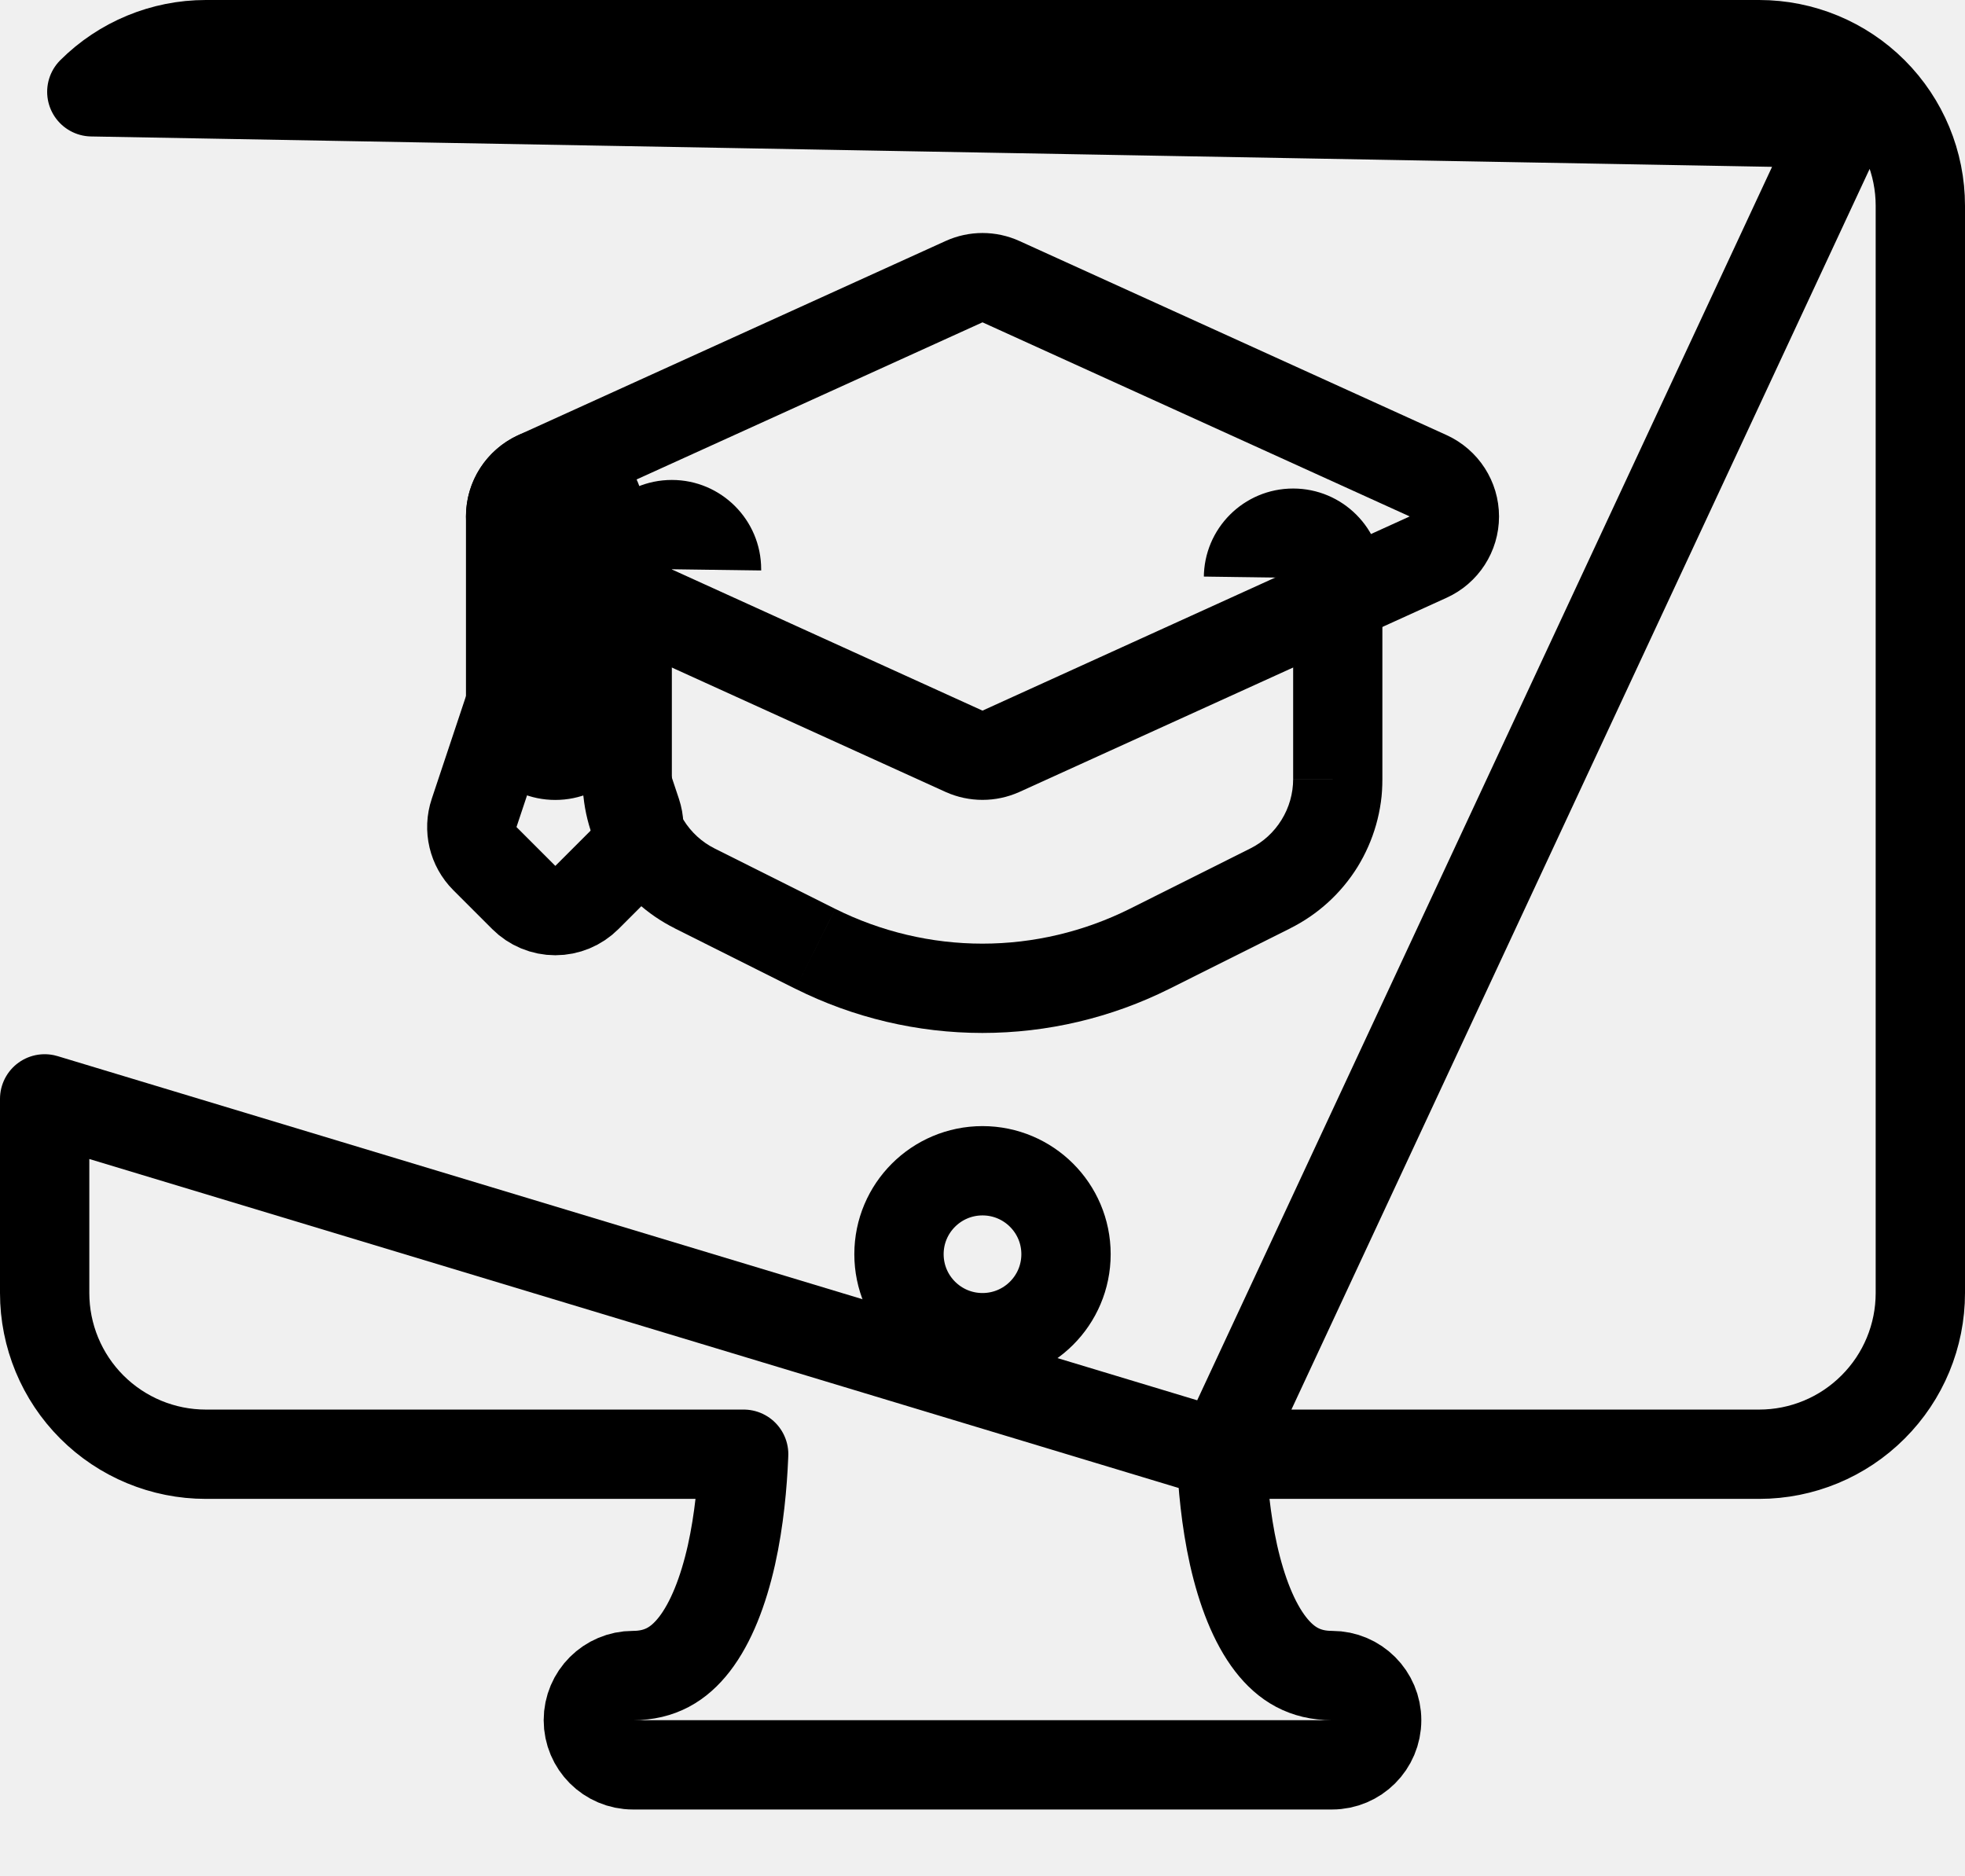
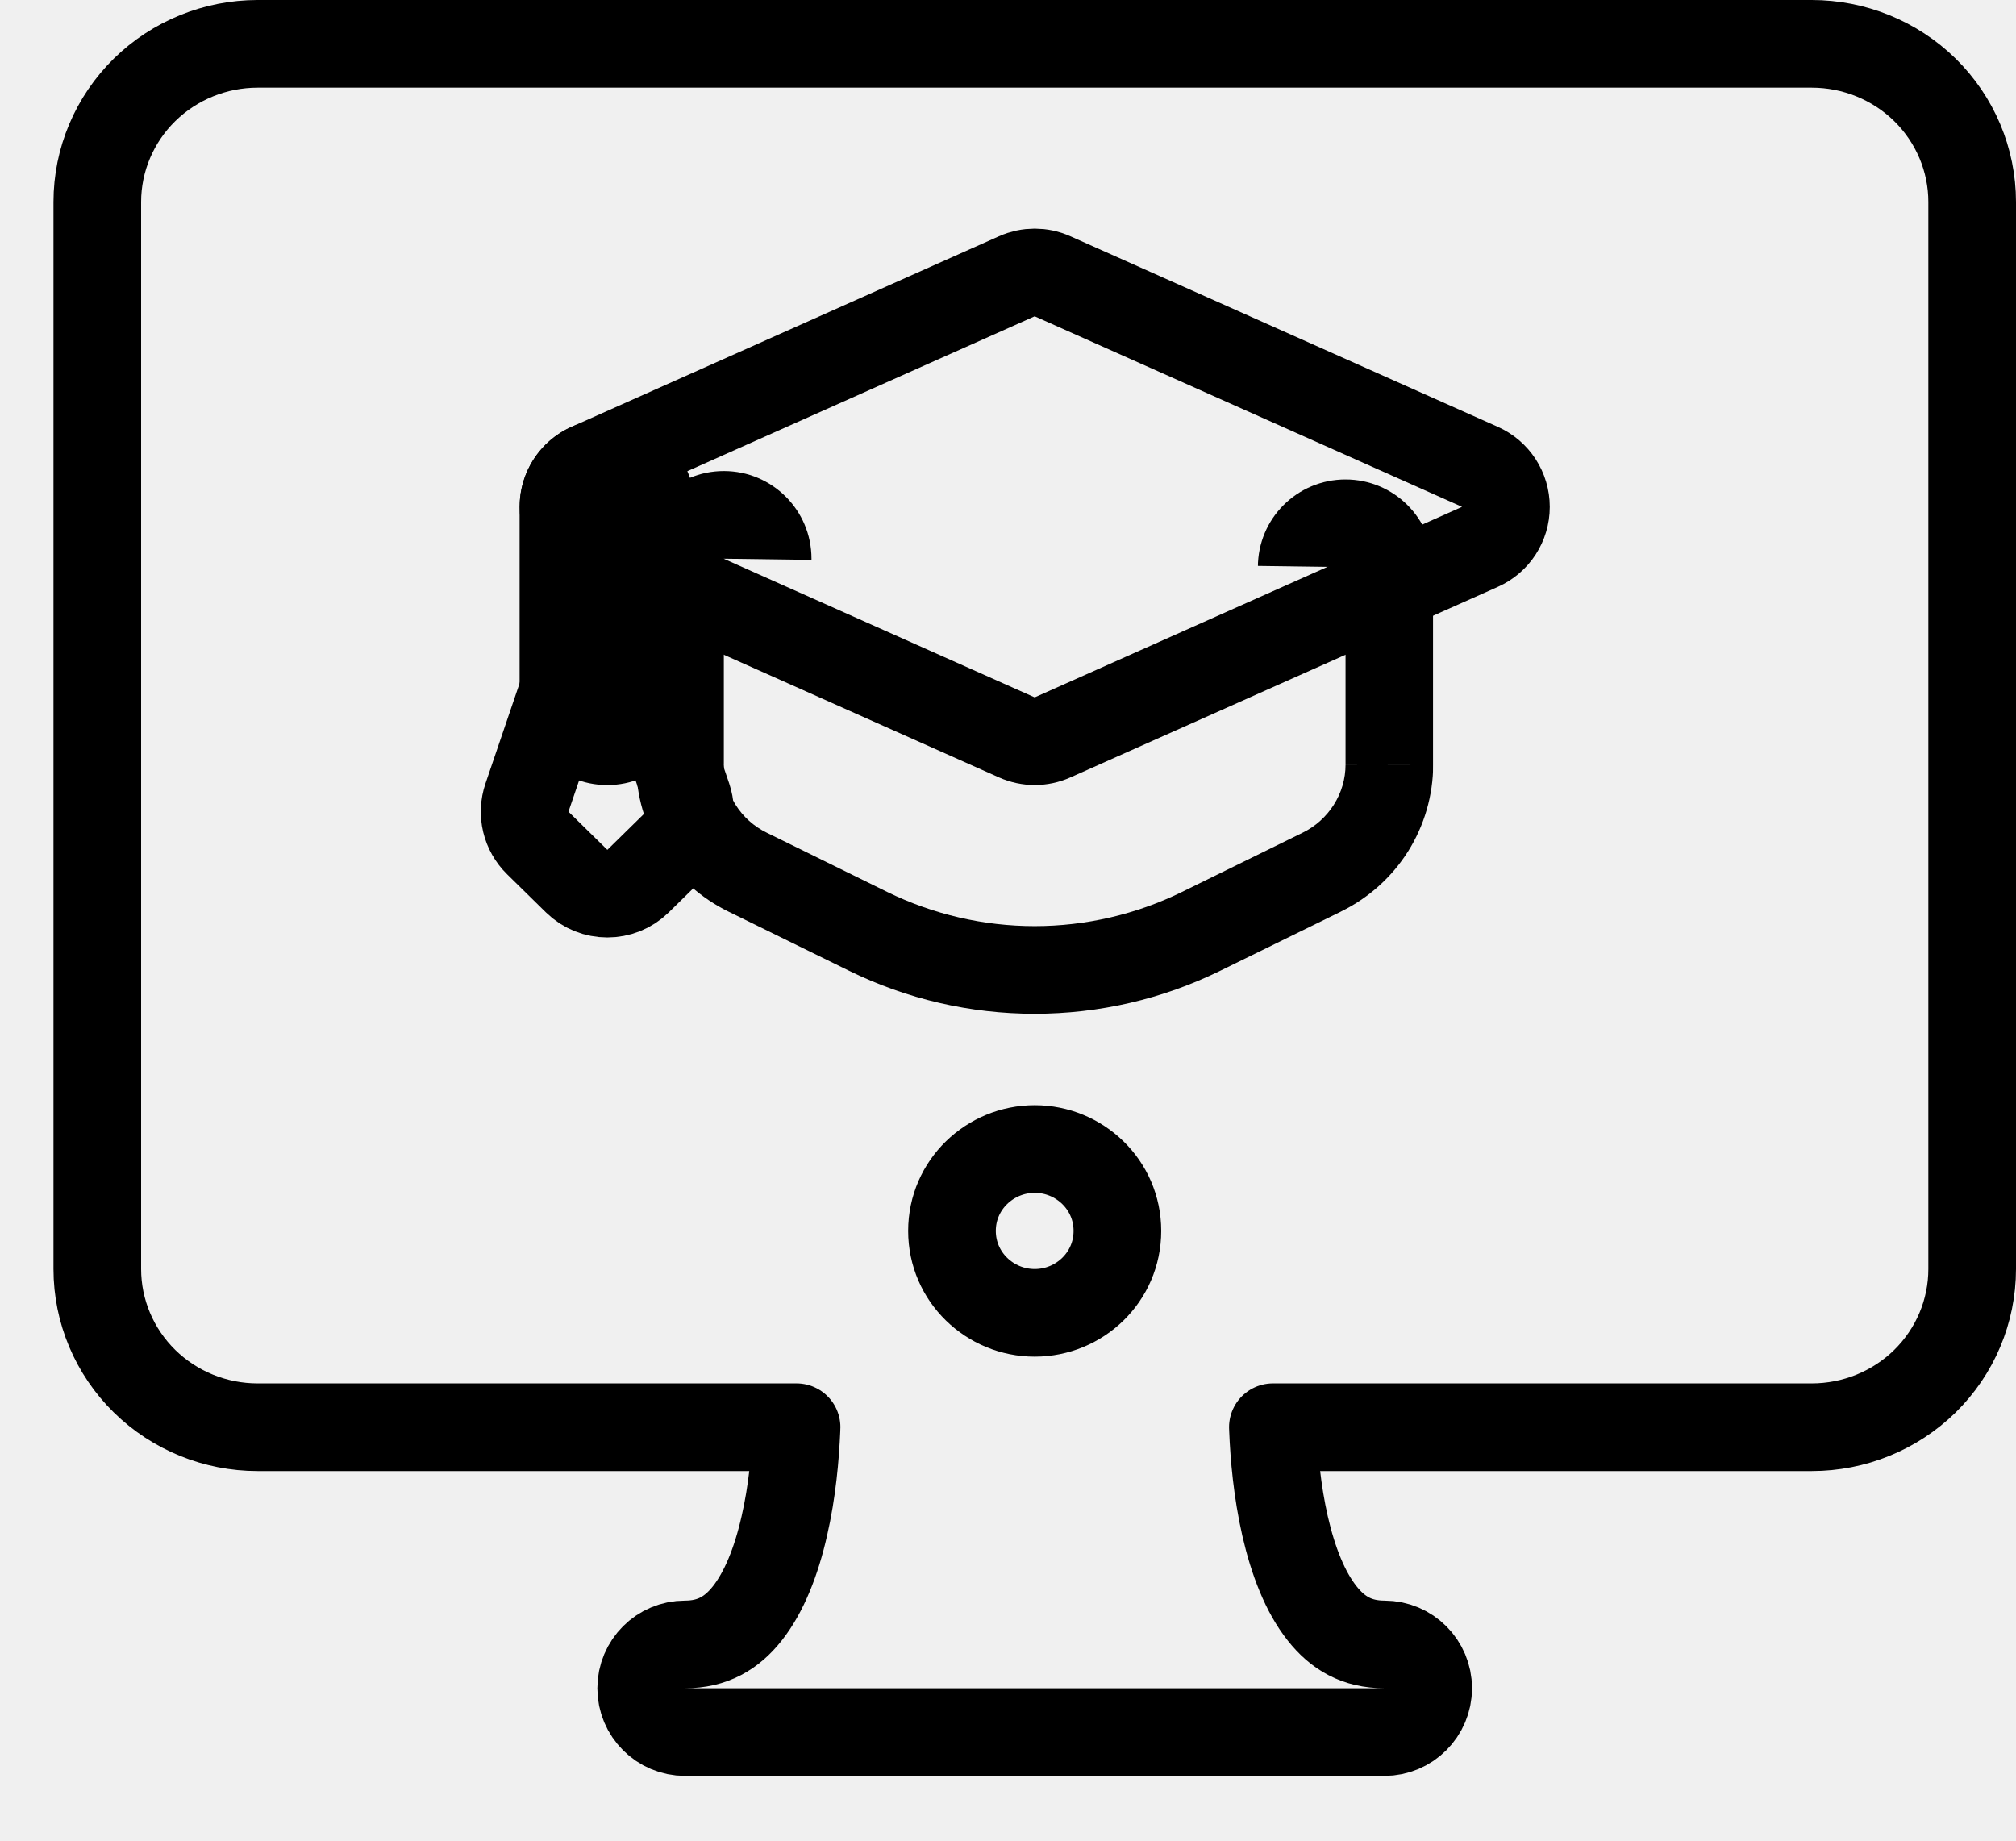
- <svg xmlns="http://www.w3.org/2000/svg" width="22" height="21" viewBox="0 0 22 21" fill="none">
-   <path d="M20.618 1.382L20.971 1.028C20.633 0.69 20.174 0.5 19.696 0.5H2.304C1.826 0.5 1.367 0.69 1.028 1.028L20.618 1.382ZM20.618 1.382L20.971 1.028C21.31 1.367 21.5 1.826 21.5 2.304V12.304V14.478C21.5 14.957 21.31 15.416 20.971 15.754C20.633 16.093 20.174 16.283 19.696 16.283H13.674M20.618 1.382L13.674 16.283M13.674 16.283C13.675 16.29 13.675 16.298 13.675 16.306C13.688 16.615 13.723 17.017 13.811 17.412C13.902 17.815 14.038 18.168 14.226 18.411C14.4 18.635 14.611 18.761 14.913 18.761C15.189 18.761 15.413 18.985 15.413 19.261C15.413 19.537 15.189 19.761 14.913 19.761H7.087C6.811 19.761 6.587 19.537 6.587 19.261C6.587 18.985 6.811 18.761 7.087 18.761C7.389 18.761 7.6 18.635 7.774 18.411C7.962 18.168 8.098 17.815 8.189 17.412C8.277 17.017 8.312 16.615 8.325 16.306C8.325 16.298 8.325 16.29 8.326 16.283H2.304C1.826 16.283 1.367 16.093 1.028 15.754C0.69 15.416 0.5 14.957 0.5 14.478V12.304L13.674 16.283Z" stroke="black" stroke-miterlimit="10" stroke-linecap="round" stroke-linejoin="round" />
-   <path d="M11 14.978C10.484 14.978 10.065 14.56 10.065 14.043C10.065 13.527 10.484 13.109 11 13.109C11.516 13.109 11.935 13.527 11.935 14.043C11.935 14.56 11.516 14.978 11 14.978Z" stroke="black" stroke-miterlimit="10" stroke-linecap="round" stroke-linejoin="round" />
-   <mask id="path-3-outside-1_7_142" maskUnits="userSpaceOnUse" x="4.478" y="4.783" width="11" height="7" fill="black">
-     <rect fill="white" x="4.478" y="4.783" width="11" height="7" />
-     <path d="M6.217 5.783V7.957V5.783ZM14.478 6.47V8.723C14.478 8.885 14.433 9.043 14.348 9.18C14.263 9.318 14.142 9.429 13.997 9.501L12.647 10.177C12.135 10.432 11.571 10.566 10.999 10.566C10.428 10.566 9.864 10.432 9.352 10.177L8.002 9.501C7.858 9.429 7.737 9.318 7.652 9.18C7.567 9.043 7.522 8.885 7.522 8.723V6.374" />
+ <svg xmlns="http://www.w3.org/2000/svg" width="23" height="21" viewBox="0 0 23 21" fill="none">
+   <path d="M20.67 16.283H14.522C14.522 16.29 14.522 16.298 14.523 16.306C14.535 16.614 14.571 17.016 14.661 17.41C14.753 17.812 14.891 18.164 15.084 18.407C15.261 18.631 15.479 18.761 15.794 18.761C16.07 18.761 16.294 18.985 16.294 19.261C16.294 19.537 16.07 19.761 15.794 19.761H7.815C7.539 19.761 7.315 19.537 7.315 19.261C7.315 18.985 7.539 18.761 7.815 18.761C8.13 18.761 8.349 18.631 8.526 18.407C8.718 18.164 8.857 17.812 8.948 17.41C9.039 17.016 9.074 16.614 9.087 16.306C9.087 16.298 9.088 16.29 9.088 16.283H2.939C2.457 16.283 1.993 16.095 1.649 15.758C1.305 15.42 1.11 14.96 1.11 14.478V12.304V2.304C1.11 1.823 1.305 1.363 1.649 1.025V1.025C1.993 0.688 2.457 0.5 2.939 0.5H20.67C21.152 0.5 21.617 0.688 21.961 1.025C22.305 1.363 22.5 1.823 22.5 2.304V12.304V14.478C22.5 14.96 22.305 15.42 21.961 15.758C21.617 16.095 21.152 16.283 20.67 16.283Z" stroke="black" stroke-miterlimit="10" stroke-linecap="round" stroke-linejoin="round" />
+   <path d="M11.805 14.978C11.293 14.978 10.861 14.569 10.861 14.043C10.861 13.518 11.293 13.109 11.805 13.109C12.317 13.109 12.748 13.518 12.748 14.043C12.748 14.569 12.317 14.978 11.805 14.978Z" stroke="black" stroke-miterlimit="10" stroke-linecap="round" stroke-linejoin="round" />
+   <mask id="path-3-outside-1_22_60" maskUnits="userSpaceOnUse" x="5.351" y="4.783" width="11" height="7" fill="black">
+     <rect fill="white" x="5.351" y="4.783" width="11" height="7" />
+     <path d="M6.928 5.783V7.957V5.783ZM15.351 6.47V8.723C15.351 8.885 15.305 9.043 15.218 9.18C15.131 9.318 15.008 9.429 14.86 9.501L13.483 10.177C12.962 10.432 12.387 10.566 11.804 10.566C11.221 10.566 10.646 10.432 10.124 10.177L8.749 9.501C8.601 9.429 8.477 9.318 8.391 9.18C8.304 9.043 8.258 8.885 8.258 8.723V6.374" />
  </mask>
-   <path d="M5.217 5.783C5.217 5.23 5.665 4.783 6.217 4.783C6.77 4.783 7.217 5.23 7.217 5.783H5.217ZM7.217 7.957C7.217 8.509 6.77 8.957 6.217 8.957C5.665 8.957 5.217 8.509 5.217 7.957H7.217ZM13.478 6.47C13.478 5.917 13.926 5.47 14.478 5.47C15.03 5.47 15.478 5.917 15.478 6.47H13.478ZM14.478 8.723H15.478L15.478 8.724L14.478 8.723ZM13.997 9.501L13.55 8.607L13.55 8.606L13.997 9.501ZM12.647 10.177L13.094 11.071L13.094 11.071L12.647 10.177ZM10.999 10.566V9.566V10.566ZM9.352 10.177L8.905 11.071L8.904 11.071L9.352 10.177ZM8.002 9.501L8.45 8.606L8.45 8.607L8.002 9.501ZM7.522 8.723L6.522 8.724V8.723H7.522ZM6.522 6.374C6.522 5.822 6.969 5.374 7.522 5.374C8.074 5.374 8.522 5.822 8.522 6.374H6.522ZM7.217 5.783V7.957H5.217V5.783H7.217ZM5.217 7.957V5.783H7.217V7.957H5.217ZM15.478 6.47V8.723H13.478V6.47H15.478ZM15.478 8.724C15.478 9.071 15.381 9.411 15.199 9.707L13.498 8.654C13.485 8.675 13.478 8.699 13.478 8.723L15.478 8.724ZM15.199 9.707C15.016 10.002 14.755 10.24 14.444 10.395L13.55 8.606C13.529 8.617 13.51 8.634 13.498 8.654L15.199 9.707ZM14.445 10.395L13.094 11.071L12.199 9.282L13.55 8.607L14.445 10.395ZM13.094 11.071C12.444 11.396 11.727 11.566 10.999 11.566V9.566C11.416 9.566 11.827 9.469 12.2 9.282L13.094 11.071ZM10.999 11.566C10.272 11.566 9.555 11.396 8.905 11.071L9.799 9.282C10.172 9.469 10.583 9.566 10.999 9.566V11.566ZM8.904 11.071L7.555 10.395L8.45 8.607L9.8 9.282L8.904 11.071ZM7.556 10.395C7.245 10.24 6.984 10.002 6.801 9.707L8.502 8.654C8.489 8.634 8.471 8.617 8.45 8.606L7.556 10.395ZM6.801 9.707C6.619 9.411 6.522 9.071 6.522 8.724L8.522 8.723C8.522 8.699 8.515 8.675 8.502 8.654L6.801 9.707ZM6.522 8.723V6.374H8.522V8.723H6.522Z" fill="black" mask="url(#path-3-outside-1_7_142)" />
-   <path d="M10.793 3.154C10.925 3.094 11.075 3.094 11.207 3.154L15.989 5.327C16.168 5.409 16.283 5.587 16.283 5.783C16.283 5.979 16.168 6.157 15.989 6.238L11.207 8.412C11.075 8.471 10.925 8.471 10.793 8.412L6.01 6.238C5.832 6.157 5.717 5.979 5.717 5.783C5.717 5.587 5.832 5.409 6.01 5.327L10.793 3.154ZM5.743 7.798C5.811 7.594 6.002 7.457 6.217 7.457C6.433 7.457 6.624 7.594 6.692 7.798L7.127 9.103C7.186 9.282 7.14 9.48 7.006 9.614L6.571 10.049C6.477 10.143 6.35 10.196 6.217 10.196C6.085 10.196 5.958 10.143 5.864 10.049L5.429 9.614C5.295 9.48 5.248 9.282 5.308 9.103L5.743 7.798Z" stroke="black" stroke-miterlimit="10" stroke-linecap="round" stroke-linejoin="round" />
+   <path d="M5.928 5.783C5.928 5.23 6.376 4.783 6.928 4.783C7.481 4.783 7.928 5.23 7.928 5.783H5.928ZM7.928 7.957C7.928 8.509 7.481 8.957 6.928 8.957C6.376 8.957 5.928 8.509 5.928 7.957H7.928ZM14.351 6.47C14.351 5.917 14.798 5.47 15.351 5.47C15.903 5.47 16.351 5.917 16.351 6.47H14.351ZM15.351 8.723H16.351L16.351 8.724L15.351 8.723ZM14.86 9.501L14.42 8.603L14.42 8.603L14.86 9.501ZM13.483 10.177L13.924 11.074L13.924 11.074L13.483 10.177ZM11.804 10.566V9.566V10.566ZM10.124 10.177L9.684 11.074L9.684 11.074L10.124 10.177ZM8.749 9.501L9.189 8.603L9.189 8.603L8.749 9.501ZM8.258 8.723L7.258 8.724V8.723H8.258ZM7.258 6.374C7.258 5.822 7.706 5.374 8.258 5.374C8.811 5.374 9.258 5.822 9.258 6.374H7.258ZM7.928 5.783V7.957H5.928V5.783H7.928ZM5.928 7.957V5.783H7.928V7.957H5.928ZM16.351 6.47V8.723H14.351V6.47H16.351ZM16.351 8.724C16.35 9.075 16.25 9.418 16.064 9.714L14.372 8.647C14.359 8.668 14.351 8.695 14.351 8.723L16.351 8.724ZM16.064 9.714C15.877 10.01 15.612 10.246 15.3 10.399L14.42 8.603C14.403 8.611 14.386 8.626 14.372 8.647L16.064 9.714ZM15.301 10.399L13.924 11.074L13.043 9.279L14.42 8.603L15.301 10.399ZM13.924 11.074C13.265 11.398 12.539 11.566 11.804 11.566V9.566C12.235 9.566 12.659 9.467 13.043 9.279L13.924 11.074ZM11.804 11.566C11.069 11.566 10.343 11.398 9.684 11.074L10.565 9.279C10.949 9.467 11.373 9.566 11.804 9.566V11.566ZM9.684 11.074L8.308 10.399L9.189 8.603L10.565 9.279L9.684 11.074ZM8.308 10.399C7.997 10.246 7.731 10.01 7.545 9.714L9.237 8.647C9.223 8.626 9.206 8.611 9.189 8.603L8.308 10.399ZM7.545 9.714C7.358 9.418 7.258 9.075 7.258 8.724L9.258 8.723C9.258 8.695 9.25 8.668 9.237 8.647L7.545 9.714ZM7.258 8.723V6.374H9.258V8.723H7.258Z" fill="black" mask="url(#path-3-outside-1_22_60)" />
+   <path d="M11.601 3.152C11.731 3.094 11.879 3.094 12.008 3.152L16.884 5.326C17.065 5.406 17.181 5.585 17.181 5.783C17.181 5.98 17.065 6.159 16.884 6.239L12.008 8.413C11.879 8.471 11.731 8.471 11.601 8.413L6.725 6.239C6.545 6.159 6.429 5.98 6.429 5.783C6.429 5.585 6.545 5.406 6.725 5.326L11.601 3.152ZM6.456 7.796C6.524 7.593 6.715 7.457 6.929 7.457C7.143 7.457 7.333 7.593 7.402 7.796L7.846 9.1C7.907 9.282 7.86 9.483 7.722 9.618L7.279 10.053C7.085 10.243 6.773 10.243 6.579 10.053L6.136 9.618C5.998 9.483 5.95 9.282 6.012 9.1L6.456 7.796Z" stroke="black" stroke-miterlimit="10" stroke-linecap="round" stroke-linejoin="round" />
</svg>
